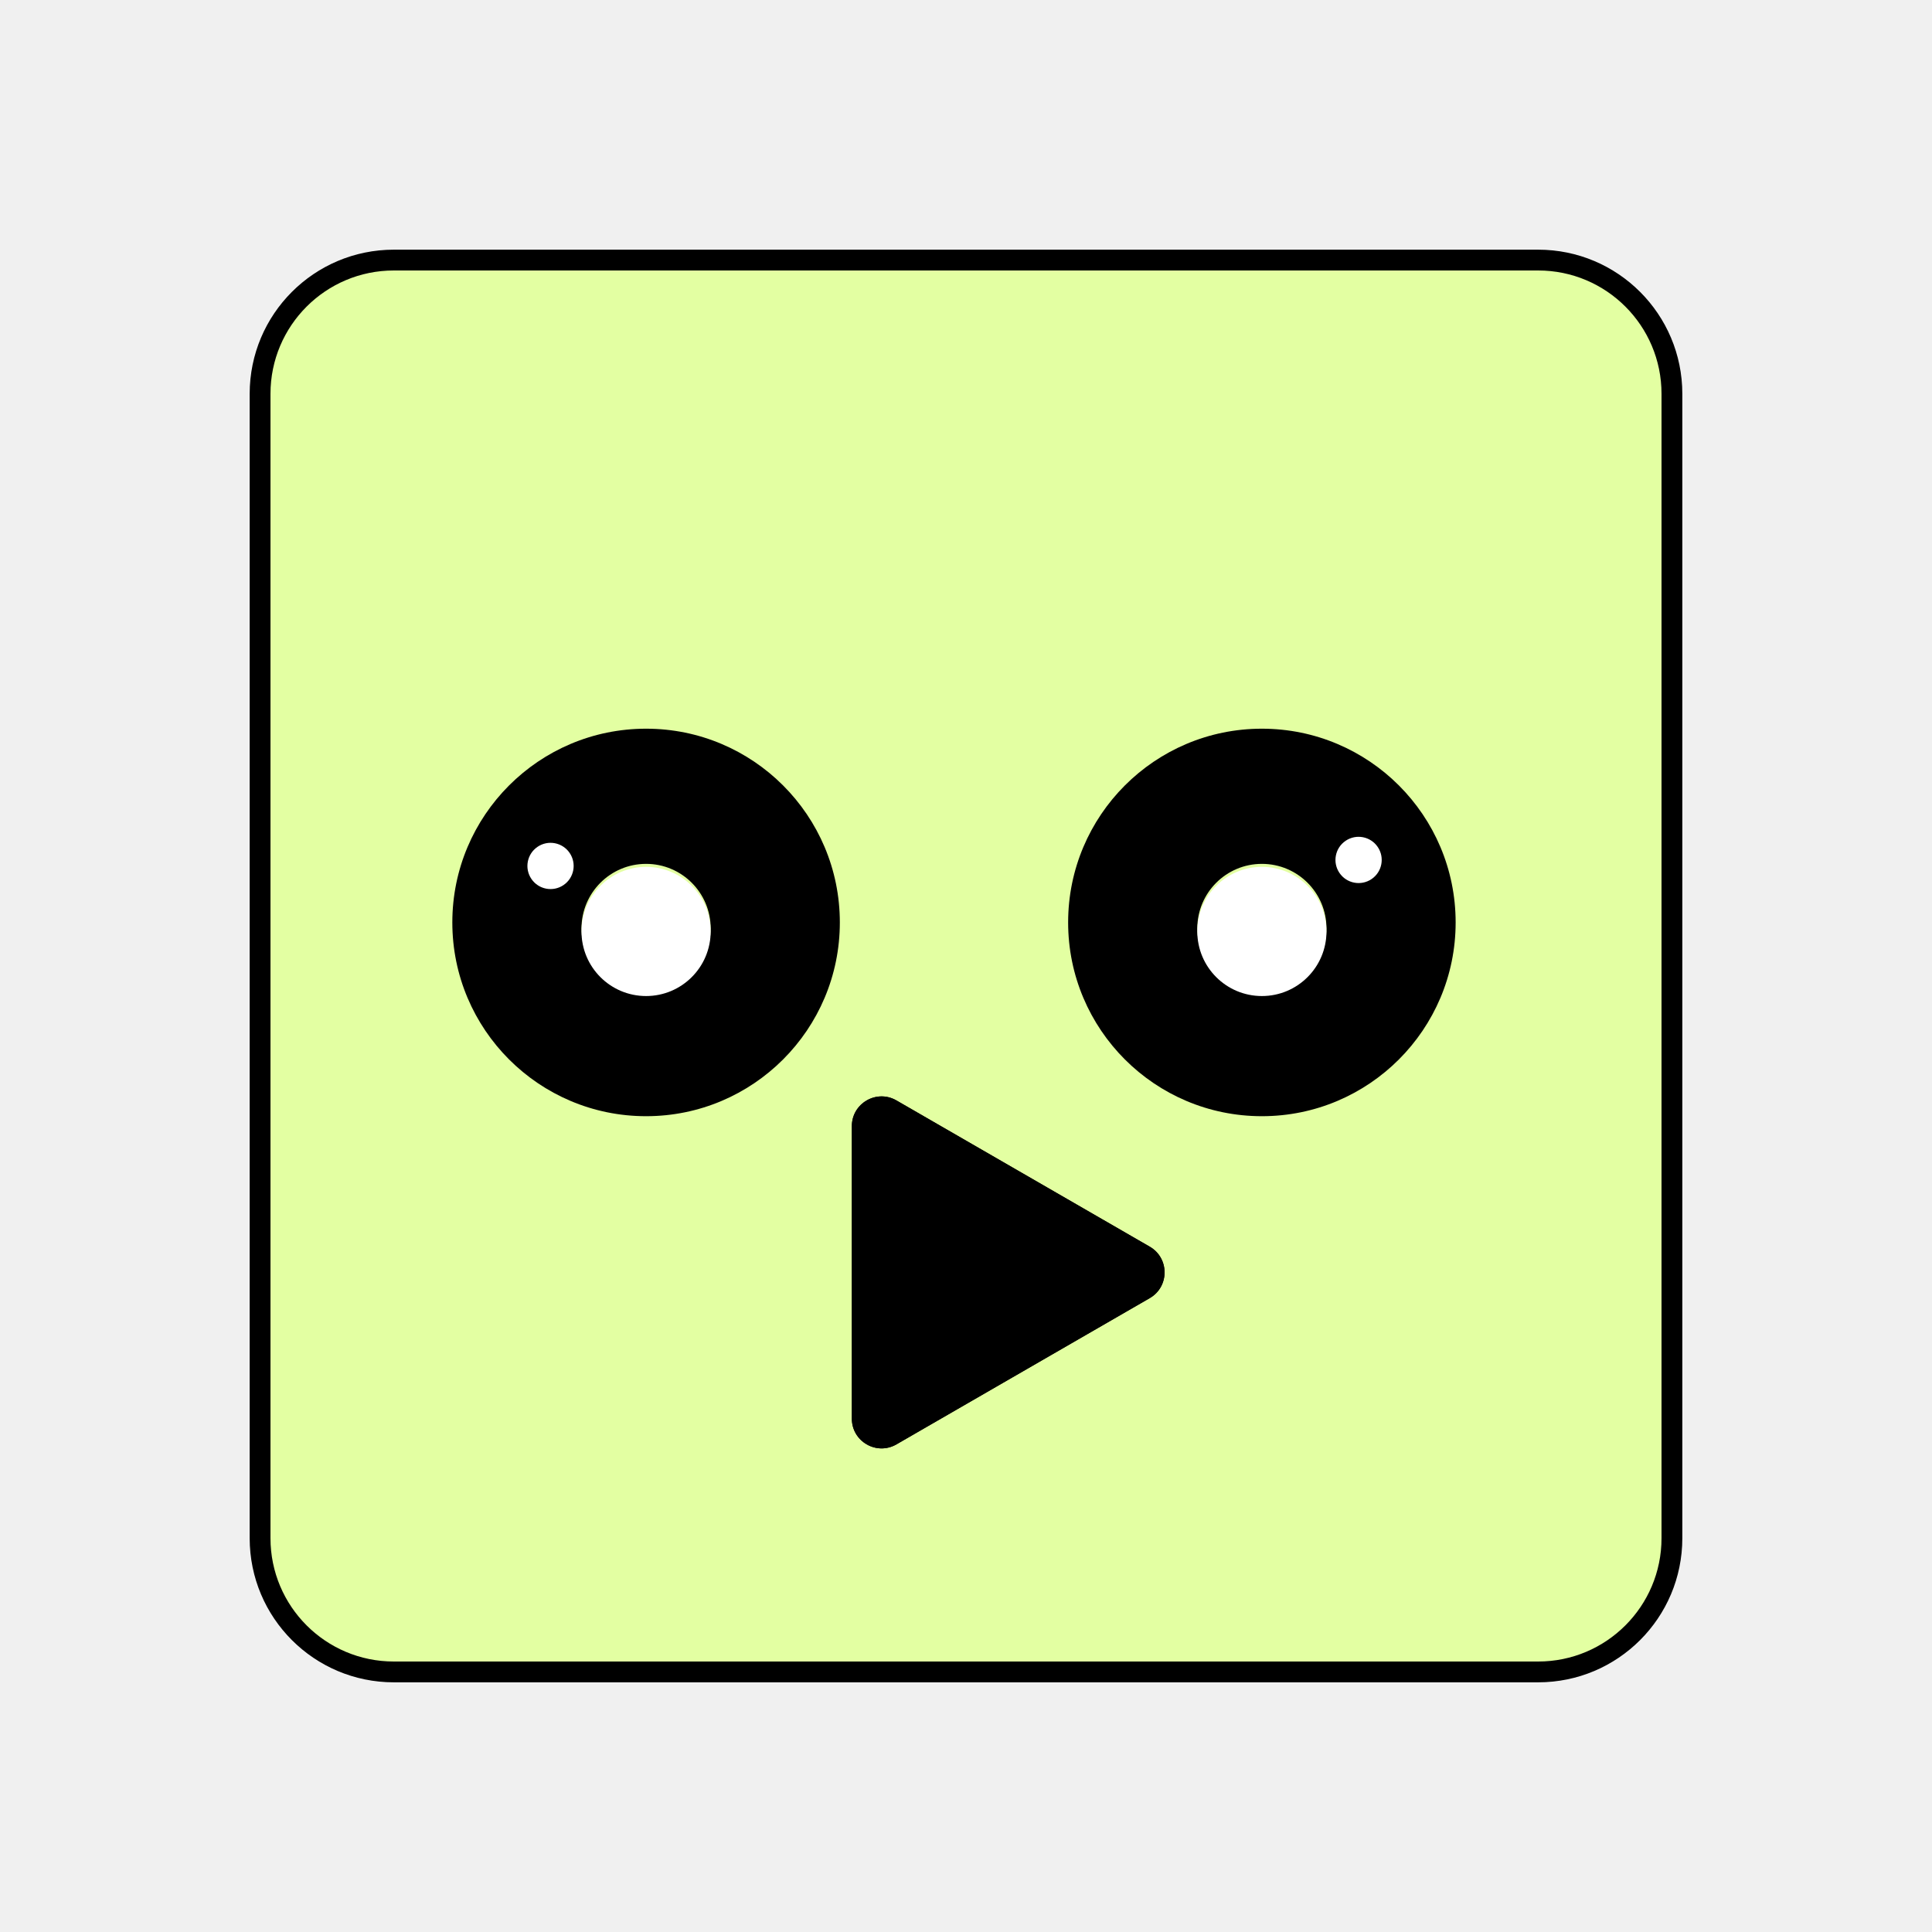
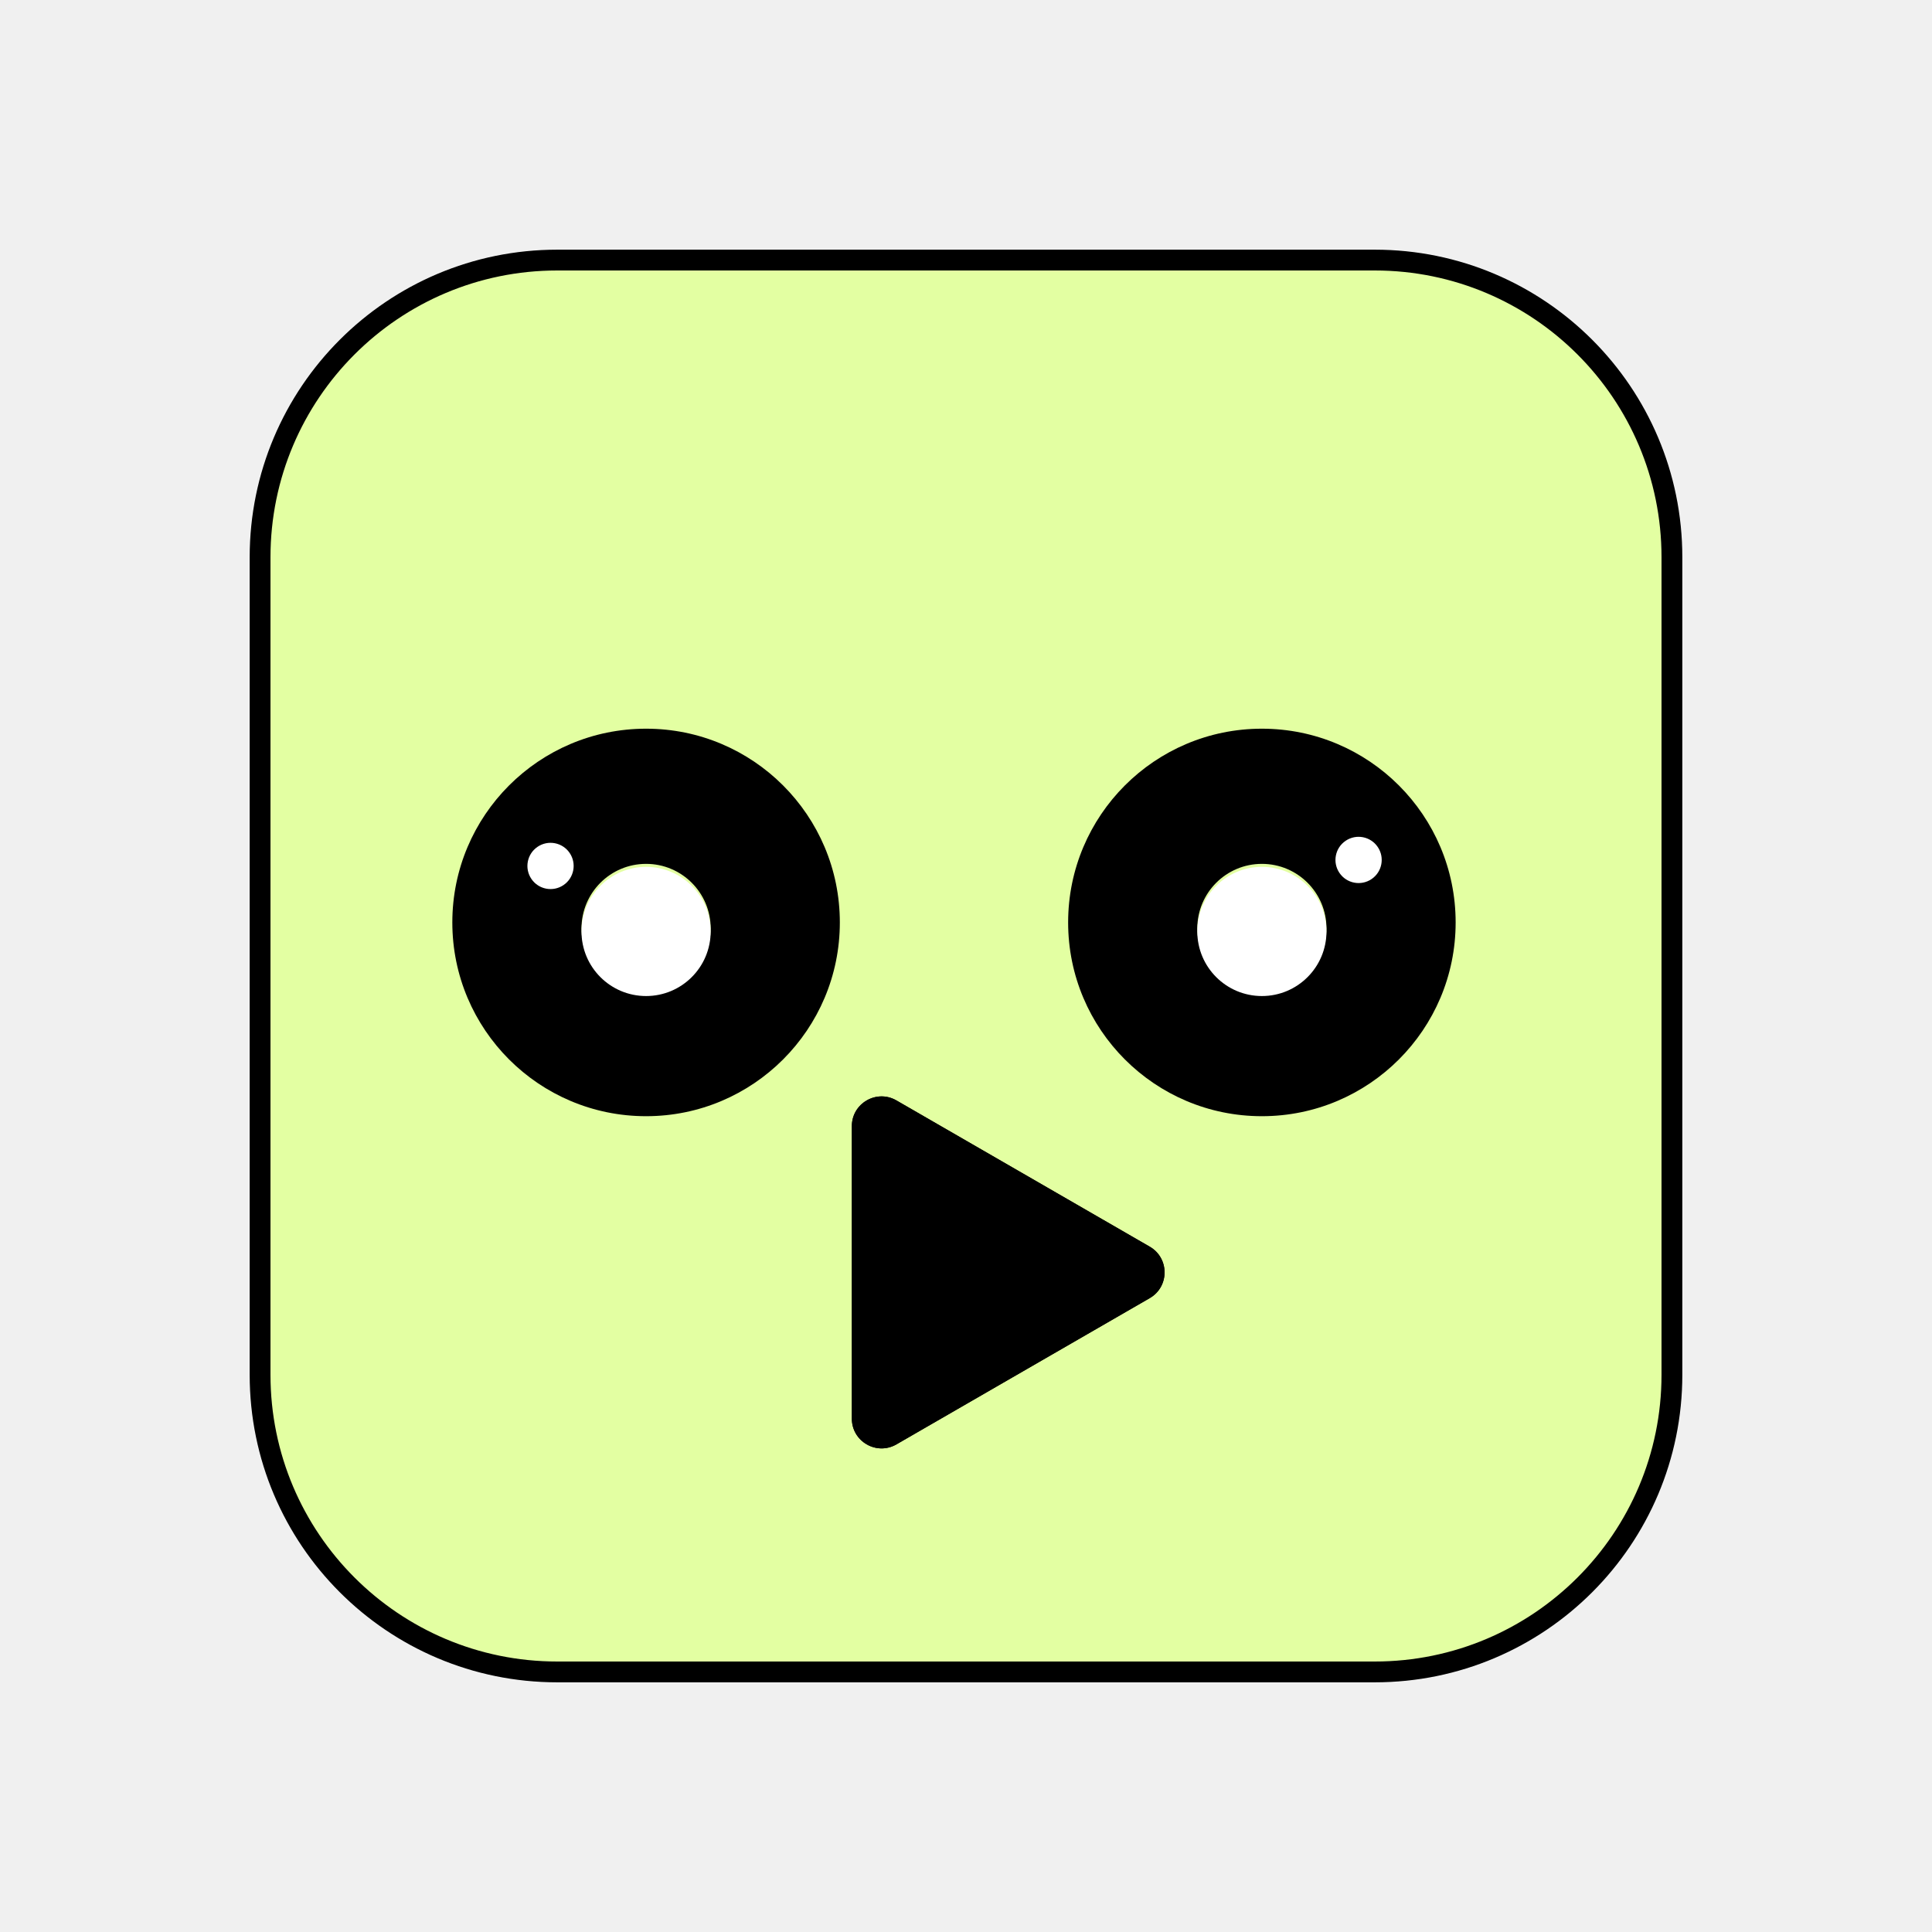
<svg xmlns="http://www.w3.org/2000/svg" width="1300" height="1300" viewBox="0 0 1300 1300" fill="none">
-   <path d="M1035 175C1084.71 175 1125 215.294 1125 265V1035C1125 1084.71 1084.71 1125 1035 1125H265C215.294 1125 175 1084.71 175 1035V265C175 215.294 215.294 175 265 175H1035Z" fill="url(#paint0_linear_18_96)" />
-   <path d="M1125 265H1132H1125ZM265 175V168V175ZM1035 175V182C1080.84 182 1118 219.16 1118 265H1125H1132C1132 211.428 1088.57 168 1035 168V175ZM1125 265H1118V1035H1125H1132V265H1125ZM1125 1035H1118C1118 1080.84 1080.84 1118 1035 1118V1125V1132C1088.57 1132 1132 1088.57 1132 1035H1125ZM1035 1125V1118H265V1125V1132H1035V1125ZM265 1125V1118C219.16 1118 182 1080.84 182 1035H175H168C168 1088.57 211.428 1132 265 1132V1125ZM175 1035H182V265H175H168V1035H175ZM175 265H182C182 219.16 219.16 182 265 182V175V168C211.428 168 168 211.428 168 265H175ZM265 175V182H1035V175V168H265V175Z" fill="black" />
+   <path d="M925 175C1035.46 175 1125 264.543 1125 375V925C1125 1035.46 1035.46 1125 925 1125H375C264.543 1125 175 1035.46 175 925V375C175 264.543 264.543 175 375 175H925Z" fill="url(#paint0_linear_18_96)" stroke-width="14" stroke="black" />
  <path d="M773.617 838.85C786.951 846.548 786.951 865.793 773.617 873.491L603.192 971.886C589.858 979.584 573.192 969.961 573.192 954.565V757.775C573.192 742.379 589.858 732.757 603.192 740.455L773.617 838.85Z" fill="black" />
  <path d="M773.617 838.85C786.951 846.548 786.951 865.793 773.617 873.491L603.192 971.886C589.858 979.584 573.192 969.961 573.192 954.565V757.775C573.192 742.379 589.858 732.757 603.192 740.455L773.617 838.85Z" fill="black" />
  <path d="M434.734 490.319C506.736 490.319 565.107 548.689 565.107 620.691C565.107 692.694 506.737 751.064 434.734 751.064C362.731 751.064 304.362 692.694 304.362 620.691C304.362 548.689 362.731 490.319 434.734 490.319ZM434.734 581.276C410.733 581.276 391.277 600.733 391.277 624.734C391.277 648.735 410.733 668.191 434.734 668.191C458.735 668.191 478.192 648.735 478.192 624.734C478.192 600.733 458.735 581.276 434.734 581.276Z" fill="black" />
  <path d="M379.178 595.547C372.069 600.372 362.394 598.522 357.568 591.412C352.742 584.303 354.593 574.628 361.702 569.802C368.811 564.976 378.486 566.827 383.312 573.936C388.138 581.045 386.287 590.721 379.178 595.547Z" fill="white" />
  <path d="M478.191 626.755C478.191 650.756 458.735 670.213 434.734 670.213C410.733 670.213 391.276 650.756 391.276 626.755C391.276 602.754 410.733 583.298 434.734 583.298C458.735 583.298 478.191 602.754 478.191 626.755Z" fill="white" />
  <path d="M849.096 490.319C921.098 490.319 979.469 548.689 979.469 620.691C979.469 692.694 921.098 751.064 849.096 751.064C777.093 751.064 718.724 692.694 718.724 620.691C718.724 548.689 777.093 490.319 849.096 490.319ZM849.096 581.276C825.095 581.276 805.639 600.733 805.639 624.734C805.639 648.735 825.095 668.191 849.096 668.191C873.097 668.191 892.553 648.735 892.553 624.734C892.553 600.733 873.097 581.276 849.096 581.276Z" fill="black" />
  <path d="M922.902 591.504C915.793 596.33 906.117 594.479 901.291 587.37C896.465 580.261 898.316 570.585 905.426 565.759C912.535 560.933 922.21 562.784 927.036 569.894C931.862 577.003 930.011 586.678 922.902 591.504Z" fill="white" />
  <path d="M892.553 626.755C892.553 650.756 873.097 670.213 849.096 670.213C825.095 670.213 805.638 650.756 805.638 626.755C805.638 602.754 825.095 583.298 849.096 583.298C873.097 583.298 892.553 602.754 892.553 626.755Z" fill="white" />
  <defs>
    <linearGradient id="paint0_linear_18_96" x1="175" y1="220.479" x2="1059.31" y2="1125" gradientUnits="userSpaceOnUse">
      <stop stop-color="#E3FFA2" />
    </linearGradient>
  </defs>
</svg>
